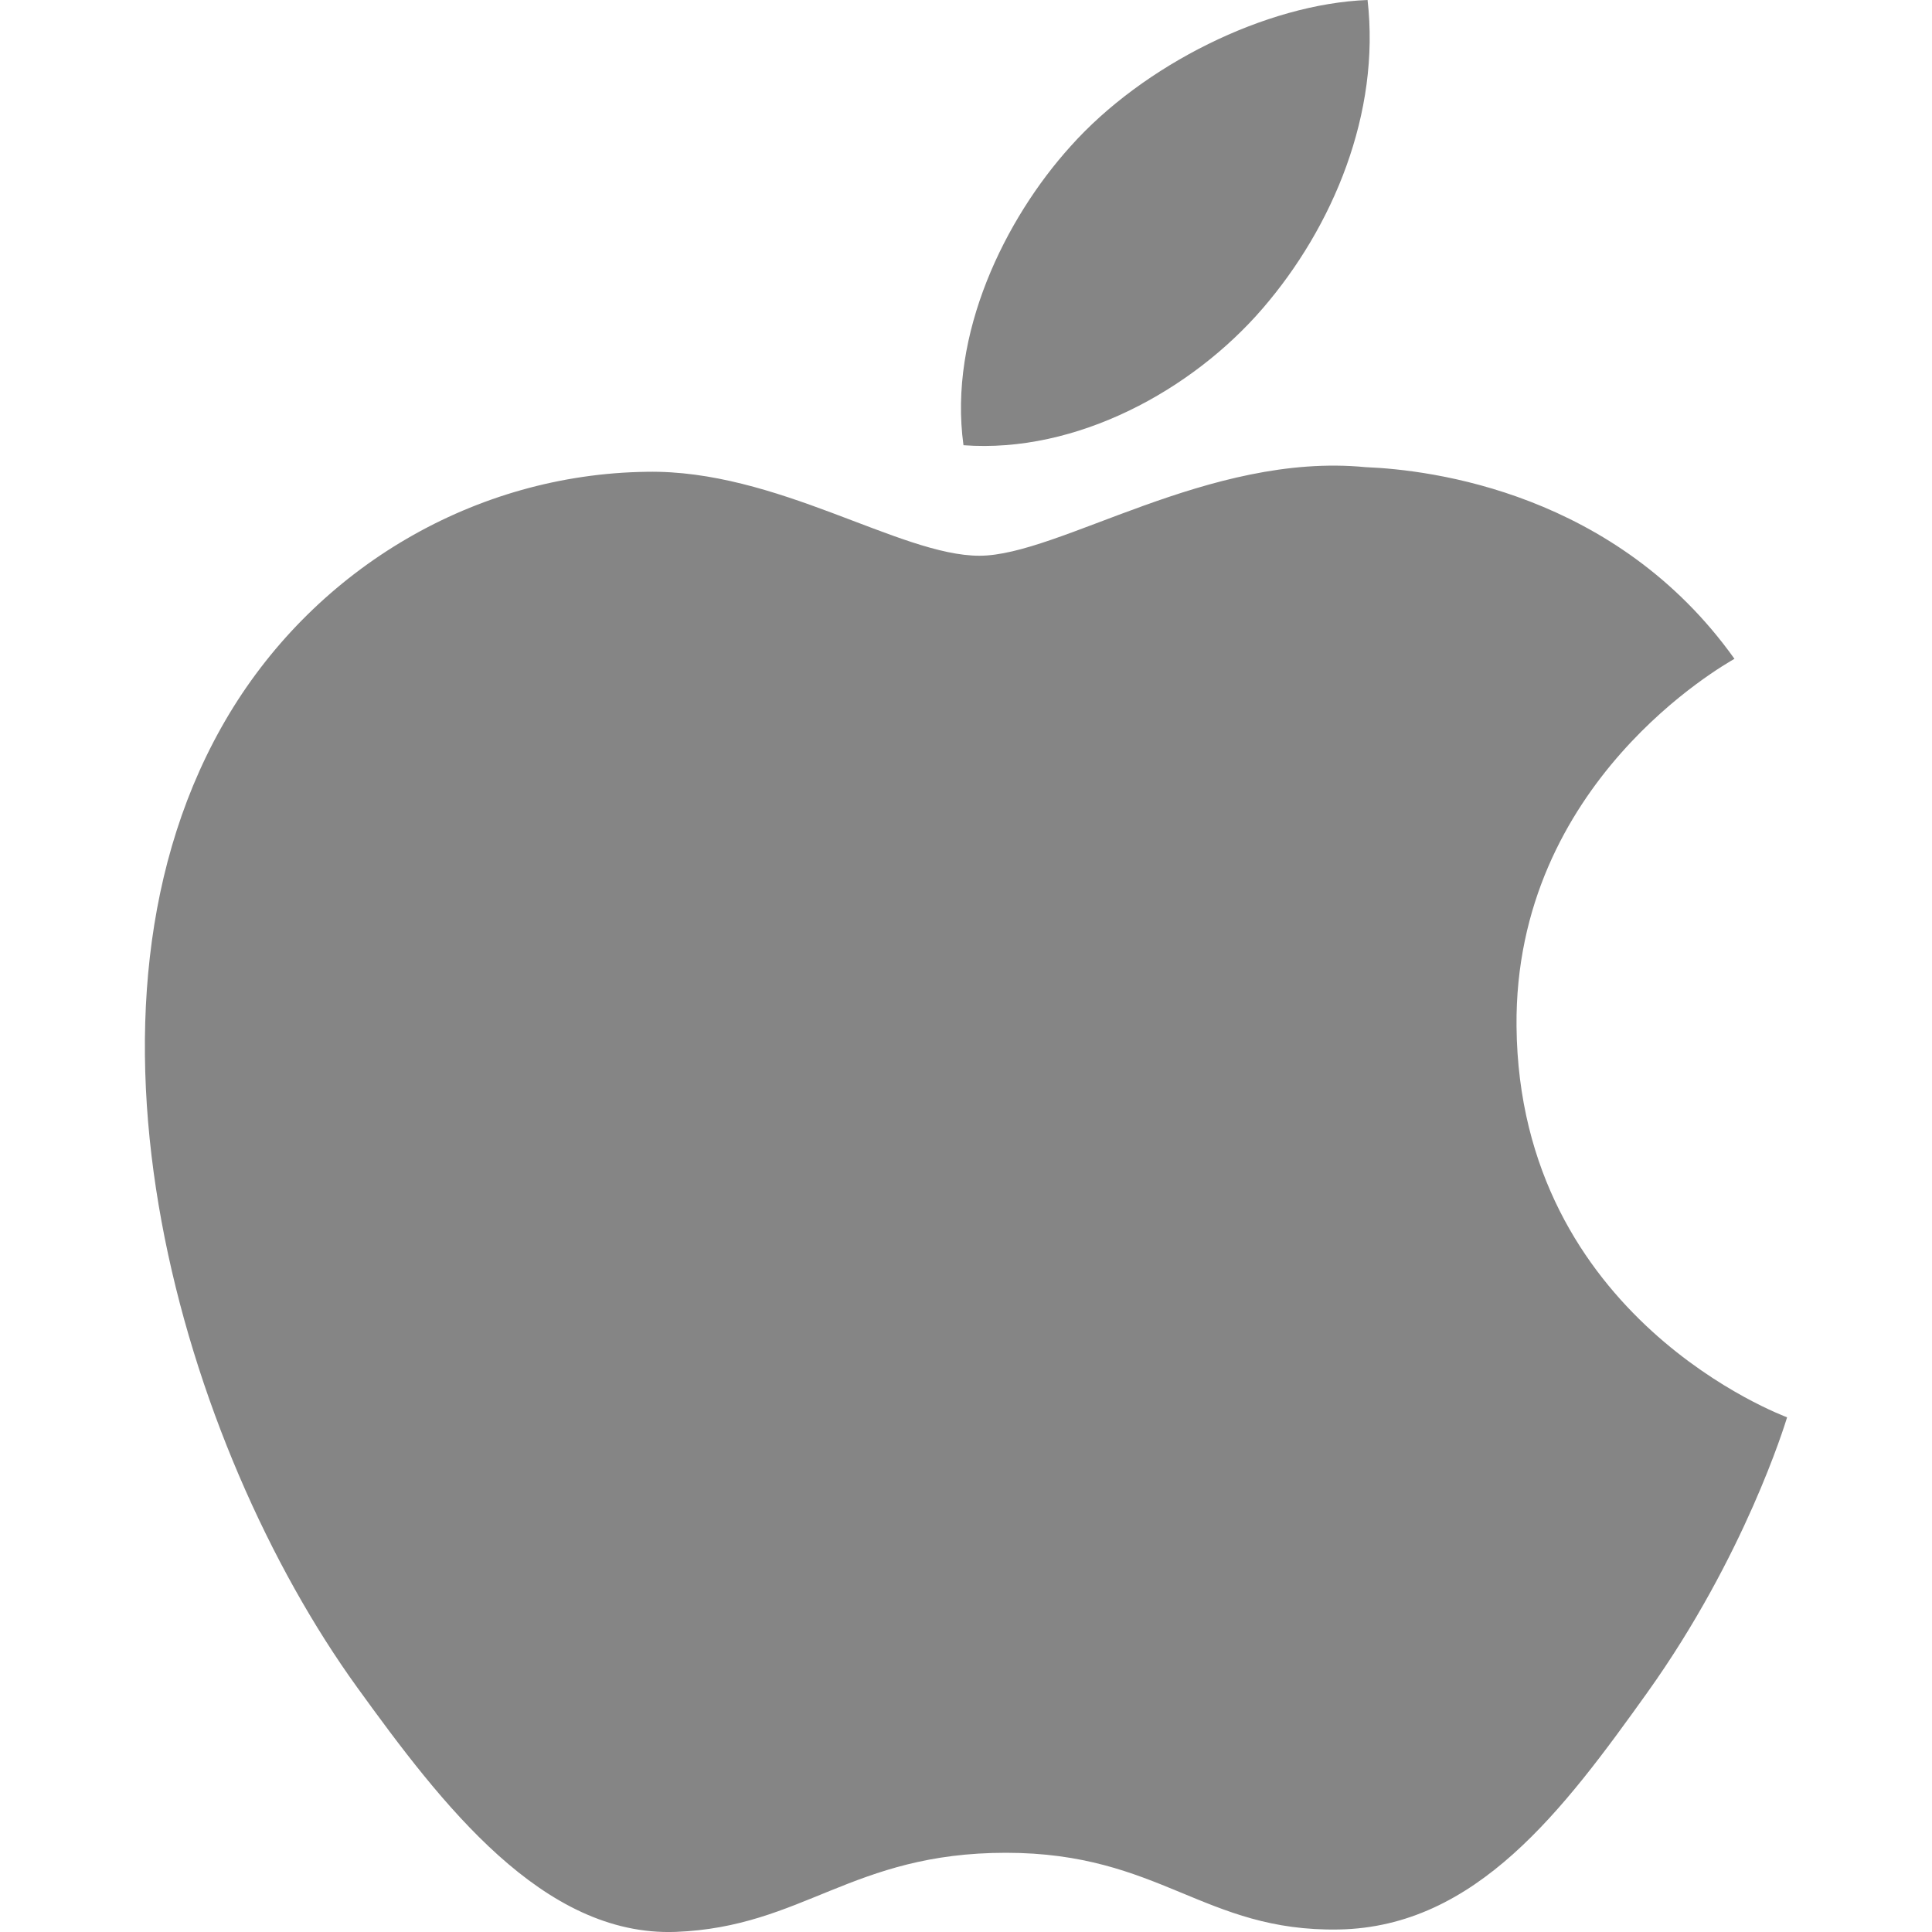
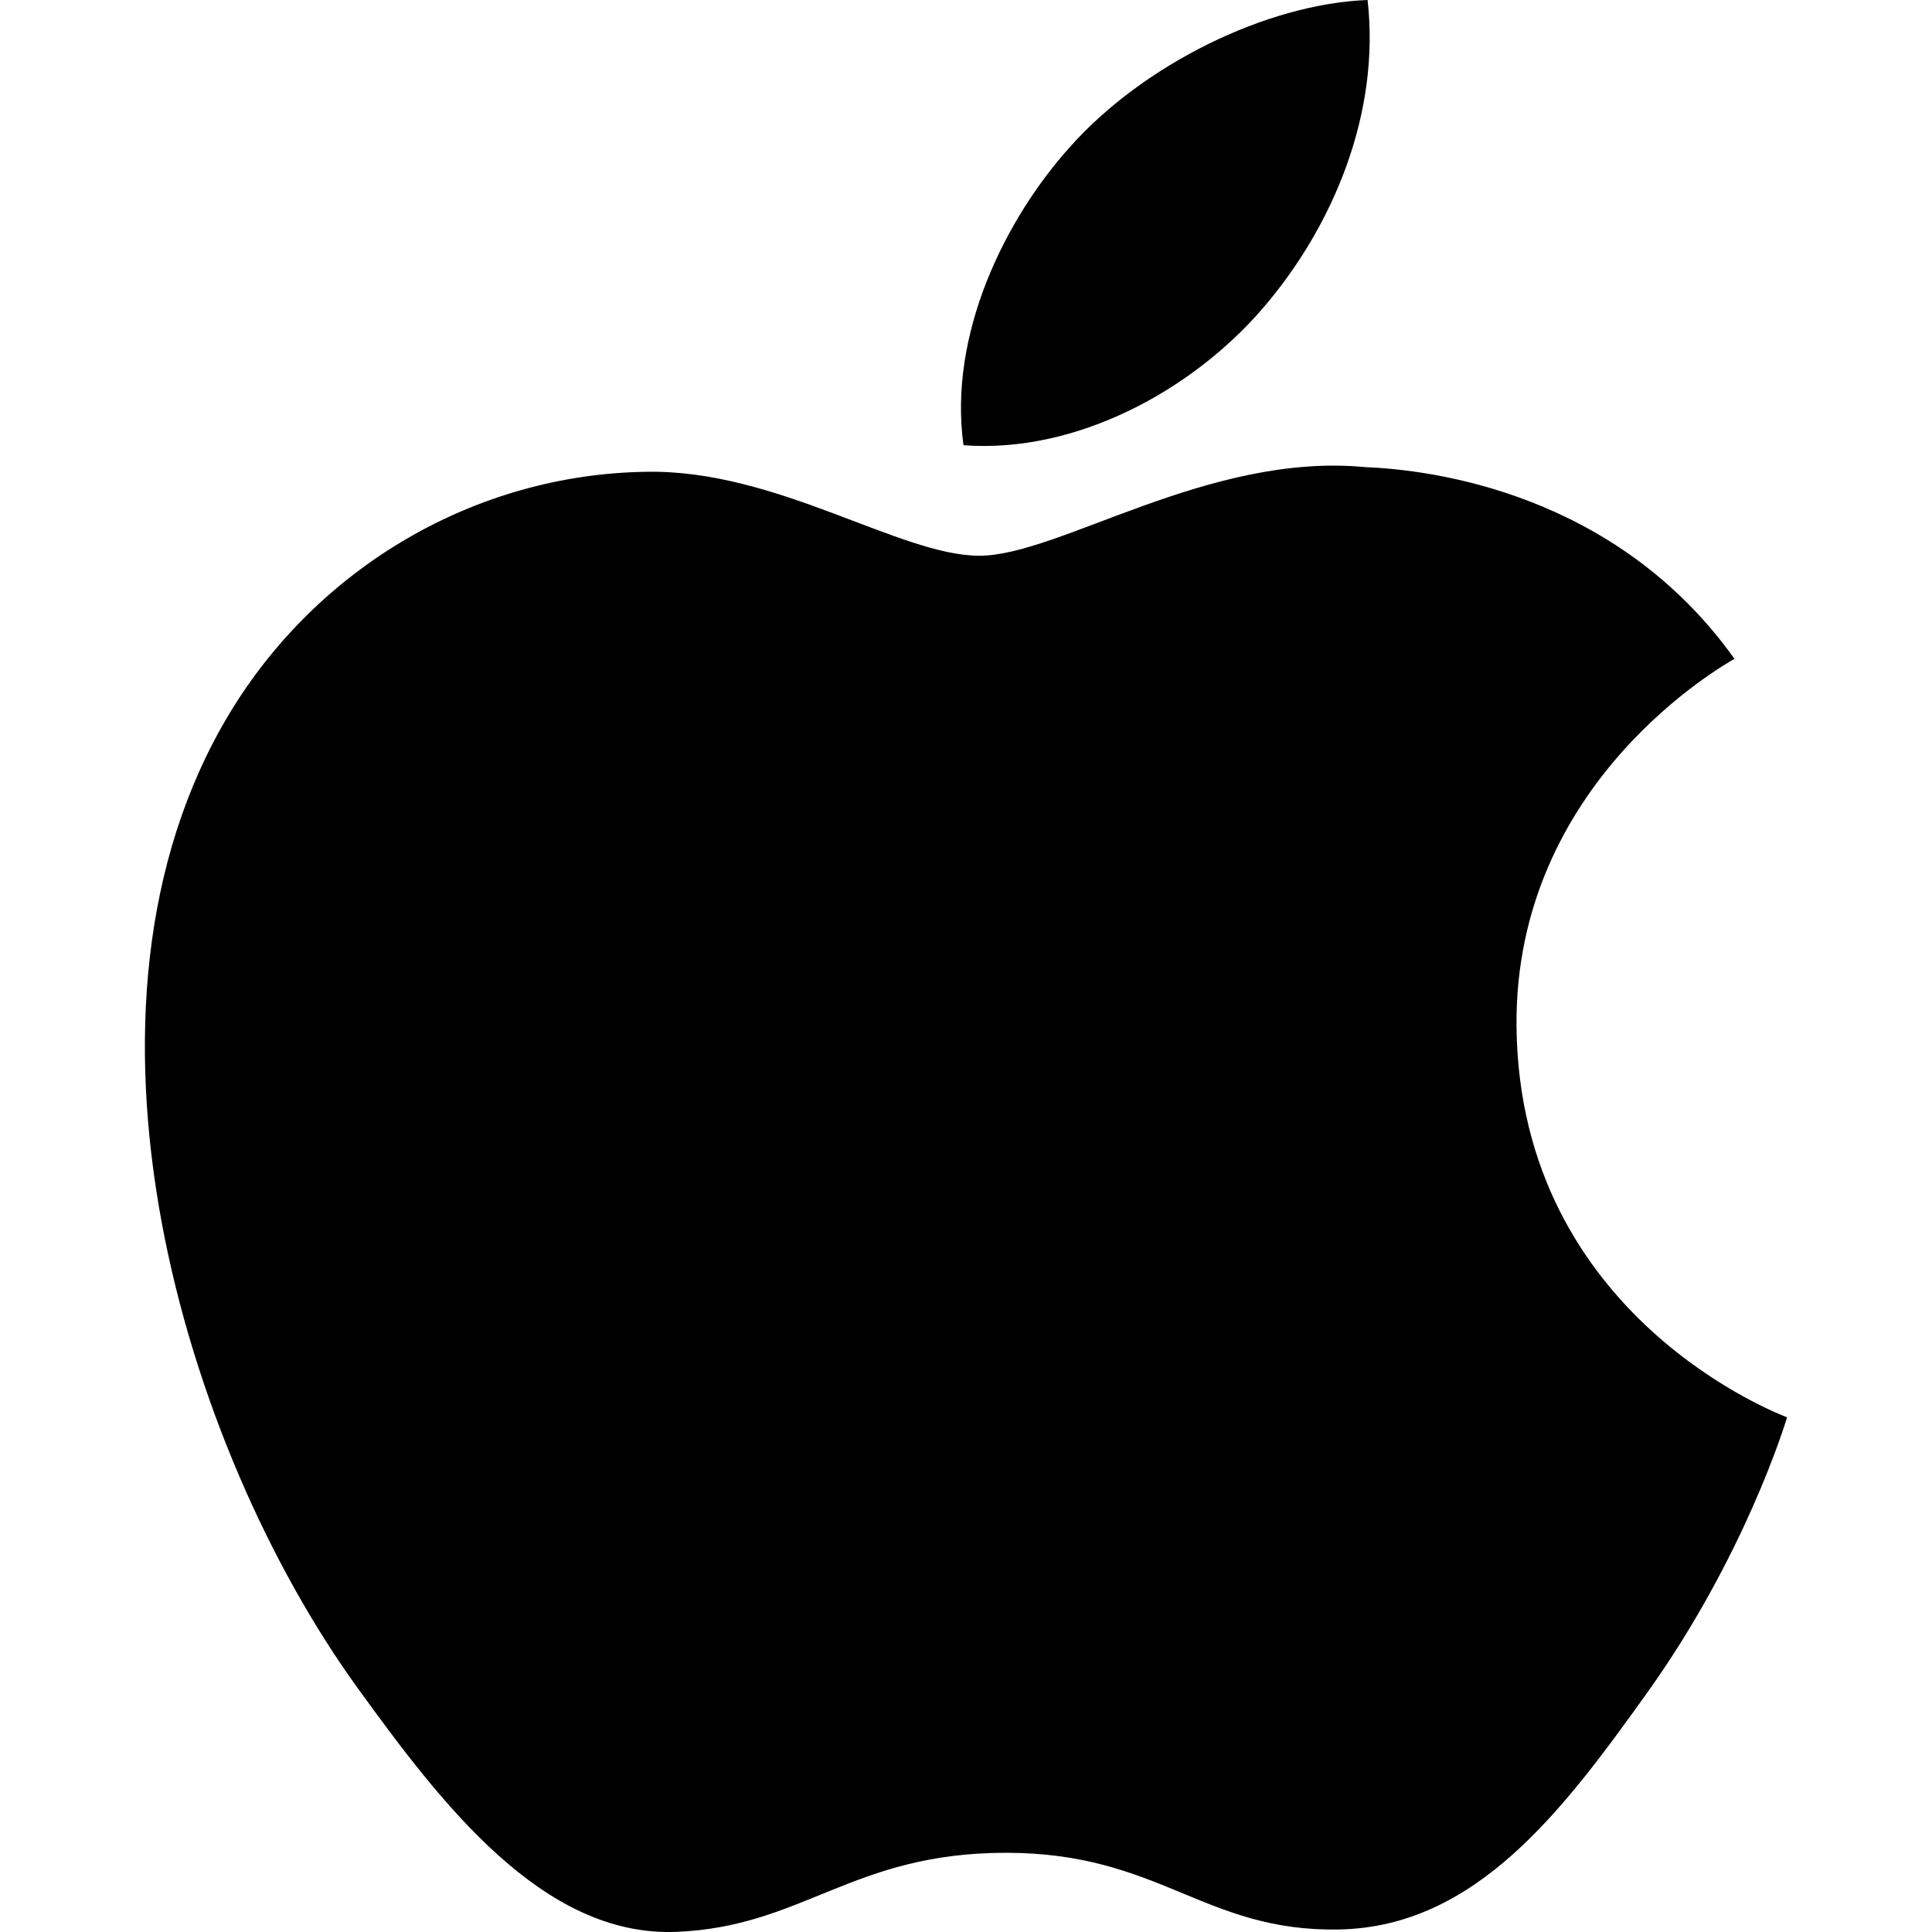
<svg xmlns="http://www.w3.org/2000/svg" viewBox="-1.5 0 20 20" version="1.1">
-   <g stroke="none" stroke-width="1" fill-rule="evenodd" fill="#858585">
+   <g stroke="none" stroke-width="1" fill-rule="evenodd">
    <g transform="translate(-102, -7439)">
      <g transform="translate(56, 160)">
        <path d="M57.571,7282.193 C58.3,7281.348 58.791,7280.171 58.657,7279 C57.606,7279.04 56.335,7279.671 55.582,7280.515 C54.905,7281.264 54.315,7282.461 54.474,7283.609 C55.646,7283.696 56.842,7283.039 57.571,7282.193 M60.199,7289.625 C60.228,7292.652 62.97,7293.659 63,7293.672 C62.978,7293.743 62.562,7295.107 61.556,7296.517 C60.685,7297.735 59.782,7298.948 58.36,7298.974 C56.962,7298.999 56.512,7298.18 54.913,7298.18 C53.316,7298.18 52.816,7298.948 51.494,7298.999 C50.12,7299.048 49.074,7297.681 48.197,7296.467 C46.403,7293.984 45.033,7289.45 46.873,7286.39 C47.788,7284.871 49.421,7283.908 51.194,7283.884 C52.542,7283.859 53.815,7284.753 54.639,7284.753 C55.464,7284.753 57.011,7283.678 58.637,7283.836 C59.317,7283.863 61.228,7284.099 62.455,7285.82 C62.356,7285.879 60.175,7287.095 60.199,7289.625" />
      </g>
    </g>
  </g>
</svg>
